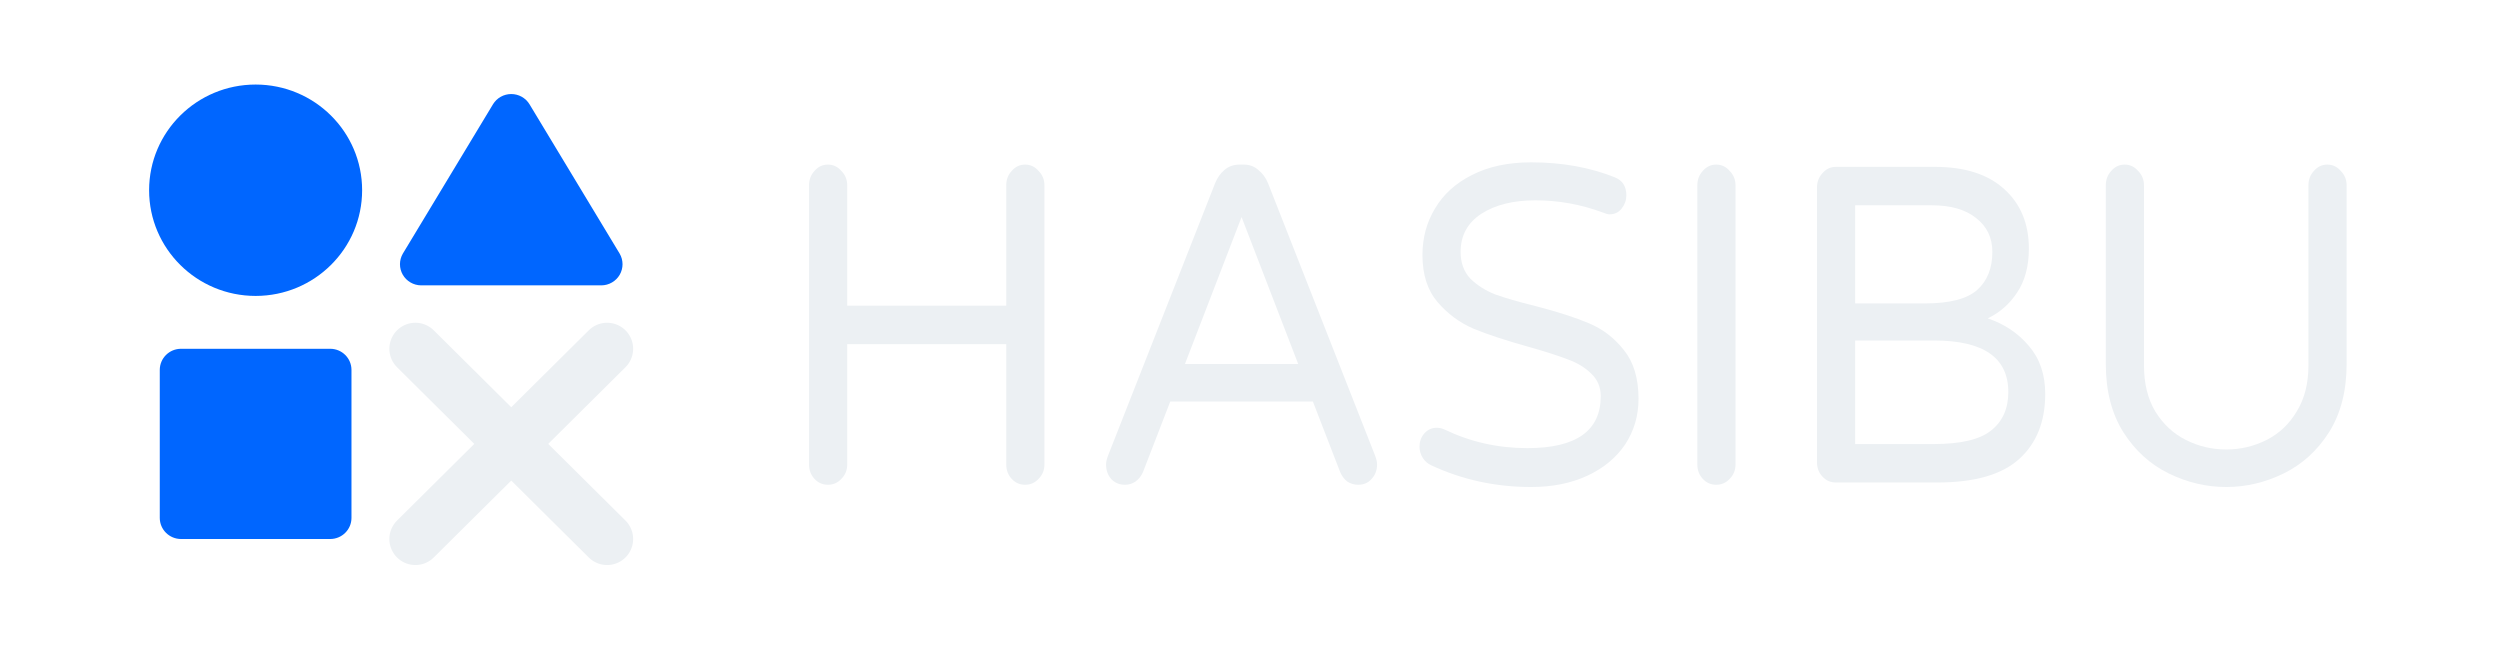
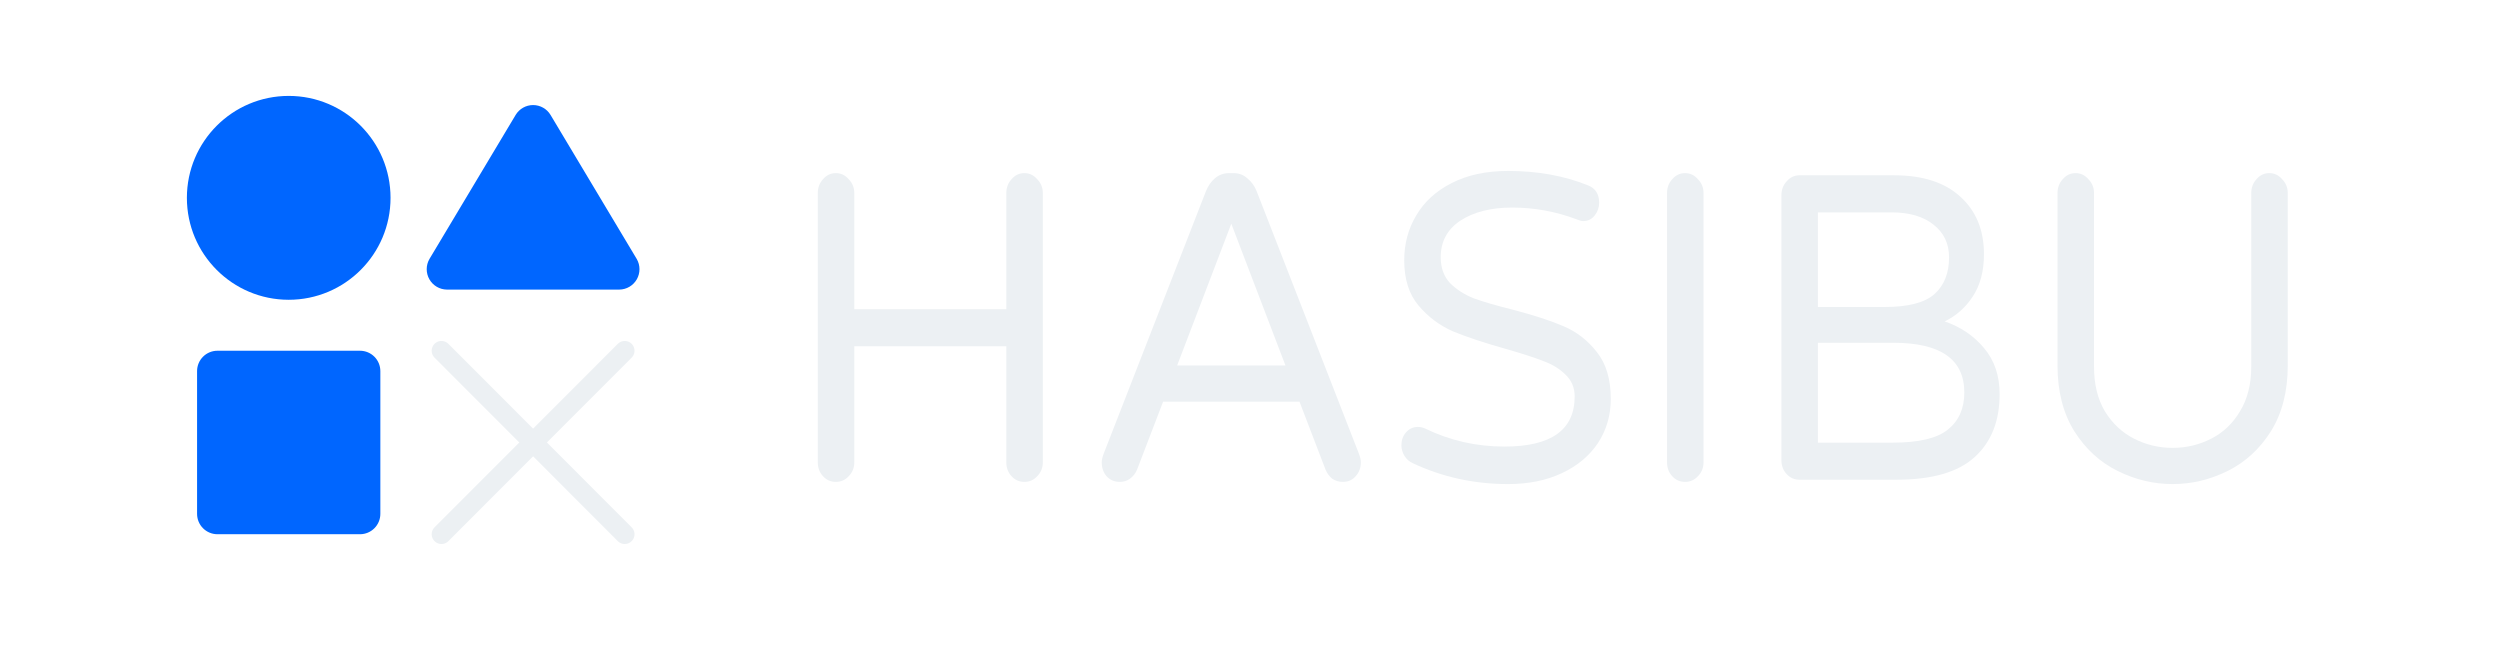
- <svg xmlns="http://www.w3.org/2000/svg" width="154" height="40" viewBox="0 0 154 40" fill="none">
-   <path d="M51 29.861C50.673 29.861 50.397 29.74 50.173 29.499C49.949 29.257 49.837 28.96 49.837 28.607V11.421C49.837 11.068 49.949 10.771 50.173 10.529C50.397 10.269 50.673 10.139 51 10.139C51.328 10.139 51.603 10.269 51.828 10.529C52.069 10.771 52.189 11.068 52.189 11.421V18.83H61.985V11.421C61.985 11.068 62.097 10.771 62.321 10.529C62.545 10.269 62.82 10.139 63.148 10.139C63.475 10.139 63.751 10.269 63.975 10.529C64.216 10.771 64.337 11.068 64.337 11.421V28.607C64.337 28.96 64.216 29.257 63.975 29.499C63.751 29.74 63.475 29.861 63.148 29.861C62.82 29.861 62.545 29.74 62.321 29.499C62.097 29.257 61.985 28.96 61.985 28.607V21.198H52.189V28.607C52.189 28.96 52.069 29.257 51.828 29.499C51.603 29.74 51.328 29.861 51 29.861Z" fill="#ECF0F3" />
-   <path d="M69.296 29.861C68.951 29.861 68.667 29.74 68.443 29.499C68.236 29.257 68.133 28.96 68.133 28.607C68.133 28.459 68.176 28.273 68.262 28.05L74.853 11.281C74.99 10.947 75.18 10.678 75.421 10.473C75.68 10.251 75.99 10.139 76.351 10.139H76.61C76.972 10.139 77.273 10.251 77.514 10.473C77.773 10.678 77.971 10.947 78.109 11.281L84.699 28.05C84.786 28.273 84.828 28.459 84.828 28.607C84.828 28.96 84.716 29.257 84.493 29.499C84.286 29.74 84.01 29.861 83.665 29.861C83.424 29.861 83.2 29.796 82.994 29.666C82.804 29.517 82.658 29.322 82.555 29.081L80.874 24.735H72.087L70.407 29.081C70.304 29.322 70.149 29.517 69.942 29.666C69.752 29.796 69.537 29.861 69.296 29.861ZM72.992 22.423H79.97L76.481 13.37L72.992 22.423Z" fill="#ECF0F3" />
-   <path d="M94.316 30C92.128 30 90.077 29.554 88.165 28.663C87.959 28.57 87.786 28.422 87.648 28.217C87.511 27.994 87.442 27.762 87.442 27.521C87.442 27.205 87.536 26.936 87.726 26.713C87.933 26.472 88.191 26.351 88.501 26.351C88.674 26.351 88.837 26.388 88.993 26.462C90.577 27.224 92.275 27.605 94.083 27.605C97.099 27.605 98.606 26.537 98.606 24.401C98.606 23.844 98.408 23.38 98.012 23.008C97.633 22.637 97.159 22.349 96.591 22.145C96.022 21.922 95.212 21.662 94.161 21.365C92.765 20.975 91.637 20.604 90.776 20.251C89.914 19.879 89.173 19.331 88.553 18.607C87.933 17.883 87.623 16.917 87.623 15.71C87.623 14.652 87.881 13.695 88.398 12.841C88.915 11.968 89.673 11.281 90.672 10.78C91.689 10.26 92.903 10 94.316 10C96.211 10 97.926 10.306 99.459 10.919C99.942 11.105 100.183 11.476 100.183 12.033C100.183 12.331 100.088 12.6 99.898 12.841C99.71 13.083 99.459 13.203 99.15 13.203C99.046 13.203 98.908 13.166 98.736 13.092C97.392 12.591 96.005 12.34 94.575 12.34C93.213 12.34 92.102 12.618 91.241 13.175C90.396 13.733 89.974 14.512 89.974 15.515C89.974 16.184 90.173 16.732 90.569 17.159C90.982 17.567 91.491 17.892 92.094 18.134C92.714 18.357 93.549 18.598 94.601 18.858C95.962 19.211 97.056 19.564 97.883 19.916C98.727 20.269 99.443 20.817 100.028 21.56C100.631 22.303 100.933 23.305 100.933 24.568C100.933 25.608 100.657 26.546 100.106 27.382C99.554 28.199 98.779 28.839 97.78 29.304C96.78 29.768 95.626 30 94.316 30Z" fill="#ECF0F3" />
-   <path d="M105.719 29.861C105.392 29.861 105.116 29.74 104.892 29.499C104.668 29.257 104.556 28.96 104.556 28.607V11.421C104.556 11.068 104.668 10.771 104.892 10.529C105.116 10.269 105.392 10.139 105.719 10.139C106.047 10.139 106.322 10.269 106.547 10.529C106.787 10.771 106.908 11.068 106.908 11.421V28.607C106.908 28.96 106.787 29.257 106.547 29.499C106.322 29.74 106.047 29.861 105.719 29.861Z" fill="#ECF0F3" />
-   <path d="M113.089 29.721C112.762 29.721 112.486 29.601 112.263 29.359C112.038 29.118 111.926 28.821 111.926 28.468V11.56C111.926 11.207 112.038 10.91 112.263 10.669C112.486 10.409 112.762 10.279 113.089 10.279H119.189C121.032 10.279 122.454 10.734 123.454 11.643C124.47 12.553 124.978 13.779 124.978 15.32C124.978 16.398 124.737 17.298 124.254 18.022C123.789 18.728 123.186 19.257 122.445 19.61C123.479 19.963 124.323 20.529 124.978 21.309C125.65 22.089 125.986 23.073 125.986 24.262C125.986 25.97 125.452 27.307 124.383 28.273C123.316 29.239 121.636 29.721 119.344 29.721H113.089ZM118.568 18.691C120.102 18.691 121.179 18.412 121.799 17.855C122.42 17.298 122.729 16.518 122.729 15.515C122.729 14.643 122.394 13.946 121.721 13.426C121.067 12.906 120.163 12.646 119.008 12.646H114.278V18.691H118.568ZM119.111 27.354C120.783 27.354 121.963 27.075 122.652 26.518C123.358 25.961 123.712 25.172 123.712 24.15C123.712 22.034 122.187 20.975 119.137 20.975H114.278V27.354H119.111Z" fill="#ECF0F3" />
-   <path d="M137.135 30C135.911 30 134.731 29.721 133.593 29.164C132.457 28.607 131.526 27.762 130.802 26.63C130.079 25.478 129.717 24.076 129.717 22.423V11.421C129.717 11.068 129.829 10.771 130.053 10.529C130.277 10.269 130.553 10.139 130.88 10.139C131.207 10.139 131.483 10.269 131.707 10.529C131.949 10.771 132.069 11.068 132.069 11.421V22.507C132.069 23.621 132.301 24.568 132.767 25.348C133.249 26.128 133.878 26.713 134.653 27.103C135.429 27.493 136.256 27.688 137.135 27.688C138.013 27.688 138.84 27.493 139.616 27.103C140.391 26.713 141.012 26.128 141.477 25.348C141.959 24.568 142.2 23.621 142.2 22.507V11.421C142.2 11.068 142.312 10.771 142.537 10.529C142.76 10.269 143.036 10.139 143.363 10.139C143.691 10.139 143.966 10.269 144.19 10.529C144.432 10.771 144.552 11.068 144.552 11.421V22.423C144.552 24.076 144.19 25.478 143.466 26.63C142.743 27.762 141.812 28.607 140.675 29.164C139.538 29.721 138.358 30 137.135 30Z" fill="#ECF0F3" />
-   <path d="M15.746 18.229C19.37 18.229 22.307 15.314 22.307 11.719C22.307 8.123 19.37 5.208 15.746 5.208C12.123 5.208 9.185 8.123 9.185 11.719C9.185 15.314 12.123 18.229 15.746 18.229Z" fill="#0066FF" />
-   <path d="M20.339 21.485H11.154C10.429 21.485 9.842 22.067 9.842 22.787V31.901C9.842 32.62 10.429 33.203 11.154 33.203H20.339C21.064 33.203 21.651 32.62 21.651 31.901V22.787C21.651 22.067 21.064 21.485 20.339 21.485Z" fill="#0066FF" />
-   <path d="M30.371 6.419L24.814 15.625C24.699 15.822 24.639 16.045 24.638 16.273C24.637 16.5 24.697 16.724 24.81 16.921C24.924 17.119 25.087 17.283 25.285 17.398C25.482 17.514 25.707 17.576 25.936 17.578H37.05C37.279 17.576 37.504 17.514 37.701 17.398C37.899 17.283 38.062 17.119 38.176 16.921C38.289 16.724 38.349 16.5 38.348 16.273C38.347 16.045 38.287 15.822 38.172 15.625L32.615 6.419C32.498 6.228 32.333 6.07 32.137 5.96C31.94 5.85 31.718 5.793 31.493 5.793C31.267 5.793 31.046 5.85 30.849 5.96C30.652 6.07 30.488 6.228 30.371 6.419Z" fill="#0066FF" />
-   <path d="M37.398 21.485L25.588 33.203L37.398 21.485Z" fill="#0066FF" />
-   <path d="M37.398 21.485L25.588 33.203" stroke="#ECF0F3" stroke-width="3.207" stroke-linecap="round" stroke-linejoin="round" />
-   <path d="M25.588 21.485L37.398 33.203L25.588 21.485Z" fill="#0066FF" />
-   <path d="M25.588 21.485L37.398 33.203" stroke="#ECF0F3" stroke-width="3.207" stroke-linecap="round" stroke-linejoin="round" />
+ <svg xmlns="http://www.w3.org/2000/svg" width="1956" zoomAndPan="magnify" viewBox="0 0 1467 384" height="512" preserveAspectRatio="xMidYMid meet" version="1.0">
+   <path fill="#ecf0f3" d="M 490.477 282.773 C 487.496 282.773 484.984 281.664 482.945 279.449 C 480.902 277.23 479.883 274.5 479.883 271.258 L 479.883 113.355 C 479.883 110.113 480.902 107.383 482.945 105.168 C 484.984 102.777 487.496 101.586 490.477 101.586 C 493.457 101.586 495.969 102.777 498.008 105.168 C 500.203 107.383 501.301 110.113 501.301 113.355 L 501.301 181.43 L 590.508 181.43 L 590.508 113.355 C 590.508 110.113 591.527 107.383 593.57 105.168 C 595.609 102.777 598.117 101.586 601.102 101.586 C 604.082 101.586 606.594 102.777 608.633 105.168 C 610.828 107.383 611.93 110.113 611.93 113.355 L 611.93 271.258 C 611.93 274.5 610.828 277.23 608.633 279.449 C 606.594 281.664 604.082 282.773 601.102 282.773 C 598.117 282.773 595.609 281.664 593.57 279.449 C 591.527 277.23 590.508 274.5 590.508 271.258 L 590.508 203.184 L 501.301 203.184 L 501.301 271.258 C 501.301 274.5 500.203 277.23 498.008 279.449 C 495.969 281.664 493.457 282.773 490.477 282.773 Z M 490.477 282.773 " fill-opacity="1" fill-rule="nonzero" />
+   <path fill="#ecf0f3" d="M 657.09 282.773 C 653.953 282.773 651.363 281.664 649.324 279.449 C 647.441 277.23 646.5 274.5 646.5 271.258 C 646.5 269.895 646.891 268.188 647.676 266.141 L 707.695 112.078 C 708.953 109.004 710.68 106.531 712.875 104.656 C 715.23 102.609 718.055 101.586 721.348 101.586 L 723.703 101.586 C 726.996 101.586 729.742 102.609 731.941 104.656 C 734.293 106.531 736.098 109.004 737.355 112.078 L 797.371 266.141 C 798.16 268.188 798.547 269.895 798.547 271.258 C 798.547 274.5 797.527 277.23 795.492 279.449 C 793.605 281.664 791.098 282.773 787.957 282.773 C 785.762 282.773 783.719 282.176 781.84 280.984 C 780.113 279.617 778.777 277.828 777.84 275.609 L 762.539 235.688 L 682.512 235.688 L 667.215 275.609 C 666.27 277.828 664.859 279.617 662.977 280.984 C 661.25 282.176 659.289 282.773 657.09 282.773 Z M 690.75 214.445 L 754.301 214.445 L 722.527 131.27 Z M 690.75 214.445 " fill-opacity="1" fill-rule="nonzero" />
+   <path fill="#ecf0f3" d="M 884.953 284.055 C 865.027 284.055 846.352 279.961 828.934 271.77 C 827.055 270.918 825.484 269.551 824.23 267.676 C 822.977 265.629 822.344 263.496 822.344 261.277 C 822.344 258.379 823.207 255.902 824.934 253.855 C 826.82 251.637 829.172 250.527 831.996 250.527 C 833.566 250.527 835.059 250.871 836.469 251.551 C 850.902 258.547 866.363 262.047 882.832 262.047 C 910.293 262.047 924.023 252.234 924.023 232.613 C 924.023 227.496 922.219 223.23 918.613 219.82 C 915.164 216.406 910.848 213.762 905.668 211.887 C 900.484 209.836 893.113 207.449 883.543 204.719 C 870.828 201.137 860.555 197.723 852.711 194.484 C 844.859 191.07 838.113 186.039 832.469 179.383 C 826.82 172.73 823.996 163.855 823.996 152.77 C 823.996 143.043 826.348 134.258 831.059 126.406 C 835.762 118.391 842.664 112.078 851.766 107.469 C 861.027 102.691 872.086 100.305 884.953 100.305 C 902.215 100.305 917.832 103.121 931.789 108.75 C 936.188 110.457 938.387 113.867 938.387 118.988 C 938.387 121.715 937.52 124.191 935.793 126.406 C 934.07 128.625 931.789 129.734 928.973 129.734 C 928.027 129.734 926.77 129.395 925.199 128.711 C 912.961 124.105 900.336 121.801 887.309 121.801 C 874.91 121.801 864.793 124.359 856.949 129.48 C 849.254 134.598 845.41 141.762 845.41 150.977 C 845.41 157.117 847.219 162.152 850.824 166.074 C 854.59 169.828 859.223 172.812 864.715 175.031 C 870.363 177.082 877.973 179.297 887.543 181.688 C 899.941 184.93 909.906 188.168 917.438 191.41 C 925.121 194.652 931.641 199.688 936.973 206.512 C 942.465 213.336 945.211 222.547 945.211 234.148 C 945.211 243.703 942.695 252.32 937.676 259.996 C 932.656 267.504 925.594 273.391 916.496 277.656 C 907.391 281.922 896.879 284.055 884.953 284.055 Z M 884.953 284.055 " fill-opacity="1" fill-rule="nonzero" />
+   <path fill="#ecf0f3" d="M 988.801 282.773 C 985.824 282.773 983.309 281.664 981.273 279.449 C 979.227 277.23 978.211 274.5 978.211 271.258 L 978.211 113.355 C 978.211 110.113 979.227 107.383 981.273 105.168 C 983.309 102.777 985.824 101.586 988.801 101.586 C 991.781 101.586 994.293 102.777 996.336 105.168 C 998.531 107.383 999.629 110.113 999.629 113.355 L 999.629 271.258 C 999.629 274.5 998.531 277.23 996.336 279.449 C 994.293 281.664 991.781 282.773 988.801 282.773 Z M 988.801 282.773 " fill-opacity="1" fill-rule="nonzero" />
+   <path fill="#ecf0f3" d="M 1055.922 281.496 C 1052.938 281.496 1050.43 280.387 1048.391 278.168 C 1046.348 275.949 1045.328 273.219 1045.328 269.98 L 1045.328 114.637 C 1045.328 111.395 1046.348 108.664 1048.391 106.445 C 1050.43 104.059 1052.938 102.863 1055.922 102.863 L 1111.469 102.863 C 1128.262 102.863 1141.203 107.043 1150.309 115.402 C 1159.566 123.762 1164.191 135.023 1164.191 149.184 C 1164.191 159.082 1161.996 167.355 1157.602 174.008 C 1153.363 180.492 1147.871 185.355 1141.125 188.598 C 1150.539 191.84 1158.23 197.043 1164.191 204.207 C 1170.312 211.375 1173.375 220.414 1173.375 231.336 C 1173.375 247.031 1168.508 259.316 1158.777 268.188 C 1149.055 277.059 1133.754 281.496 1112.879 281.496 Z M 1105.816 180.152 C 1119.785 180.152 1129.594 177.594 1135.242 172.473 C 1140.895 167.355 1143.711 160.191 1143.711 150.977 C 1143.711 142.957 1140.656 136.559 1134.535 131.781 C 1128.574 127.004 1120.336 124.617 1109.816 124.617 L 1066.746 124.617 L 1066.746 180.152 Z M 1110.766 259.742 C 1125.988 259.742 1136.734 257.184 1143.008 252.066 C 1149.441 246.945 1152.66 239.695 1152.66 230.312 C 1152.66 210.863 1138.77 201.137 1111 201.137 L 1066.746 201.137 L 1066.746 259.742 Z M 1110.766 259.742 " fill-opacity="1" fill-rule="nonzero" />
+   <path fill="#ecf0f3" d="M 1274.902 284.055 C 1263.762 284.055 1253.012 281.496 1242.652 276.375 C 1232.301 271.258 1223.824 263.496 1217.234 253.09 C 1210.645 242.512 1207.348 229.629 1207.348 214.445 L 1207.348 113.355 C 1207.348 110.113 1208.371 107.383 1210.41 105.168 C 1212.453 102.777 1214.961 101.586 1217.945 101.586 C 1220.918 101.586 1223.438 102.777 1225.473 105.168 C 1227.676 107.383 1228.77 110.113 1228.77 113.355 L 1228.77 215.211 C 1228.77 225.449 1230.887 234.148 1235.125 241.316 C 1239.52 248.48 1245.25 253.855 1252.305 257.438 C 1259.367 261.023 1266.902 262.812 1274.902 262.812 C 1282.906 262.812 1290.434 261.023 1297.496 257.438 C 1304.559 253.855 1310.211 248.48 1314.449 241.316 C 1318.836 234.148 1321.035 225.449 1321.035 215.211 L 1321.035 113.355 C 1321.035 110.113 1322.055 107.383 1324.098 105.168 C 1326.133 102.777 1328.645 101.586 1331.629 101.586 C 1334.609 101.586 1337.121 102.777 1339.156 105.168 C 1341.355 107.383 1342.453 110.113 1342.453 113.355 L 1342.453 214.445 C 1342.453 229.629 1339.156 242.512 1332.566 253.09 C 1325.977 263.496 1317.5 271.258 1307.148 276.375 C 1296.793 281.496 1286.047 284.055 1274.902 284.055 Z M 1274.902 284.055 " fill-opacity="1" fill-rule="nonzero" />
+   <path fill="#0066ff" d="M 169.418 175.91 C 202.414 175.91 229.168 149.129 229.168 116.094 C 229.168 83.059 202.414 56.281 169.418 56.281 C 136.418 56.281 109.664 83.059 109.664 116.094 C 109.664 149.129 136.418 175.91 169.418 175.91 Z M 169.418 175.91 " fill-opacity="1" fill-rule="nonzero" />
+   <path fill="#0066ff" d="M 211.242 205.816 L 127.59 205.816 C 120.988 205.816 115.641 211.172 115.641 217.781 L 115.641 301.52 C 115.641 308.125 120.988 313.484 127.59 313.484 L 211.242 313.484 C 217.844 313.484 223.191 308.125 223.191 301.52 L 223.191 217.781 C 223.191 211.172 217.844 205.816 211.242 205.816 Z M 211.242 205.816 " fill-opacity="1" fill-rule="nonzero" />
+   <path fill="#0066ff" d="M 302.602 67.406 L 251.992 151.984 C 250.949 153.793 250.398 155.844 250.391 157.934 C 250.387 160.023 250.926 162.074 251.957 163.891 C 252.992 165.703 254.48 167.219 256.281 168.277 C 258.078 169.336 260.125 169.906 262.211 169.93 L 363.43 169.93 C 365.516 169.906 367.559 169.336 369.355 168.277 C 371.156 167.219 372.645 165.703 373.68 163.891 C 374.711 162.074 375.254 160.023 375.246 157.934 C 375.242 155.844 374.691 153.793 373.645 151.984 L 323.035 67.406 C 321.973 65.648 320.473 64.195 318.684 63.188 C 316.891 62.176 314.871 61.648 312.82 61.648 C 310.766 61.648 308.746 62.176 306.957 63.188 C 305.168 64.195 303.668 65.648 302.602 67.406 Z M 302.602 67.406 " fill-opacity="1" fill-rule="nonzero" />
+   <path fill="#0066ff" d="M 366.594 205.816 L 259.043 313.484 Z M 366.594 205.816 " fill-opacity="1" fill-rule="nonzero" />
+   <path stroke-linecap="round" transform="matrix(0.717016, 0, 0, 0.717773, 26.01284, 8.42921)" fill="none" stroke-linejoin="round" d="M 474.998 274.999 L 325 425.002 " stroke="#ecf0f3" stroke-width="16" stroke-opacity="1" stroke-miterlimit="4" />
+   <path fill="#0066ff" d="M 259.043 205.816 L 366.594 313.484 Z M 259.043 205.816 " fill-opacity="1" fill-rule="nonzero" />
+   <path stroke-linecap="round" transform="matrix(0.717016, 0, 0, 0.717773, 26.01284, 8.42921)" fill="none" stroke-linejoin="round" d="M 325 274.999 L 474.998 425.002 " stroke="#ecf0f3" stroke-width="16" stroke-opacity="1" stroke-miterlimit="4" />
</svg>
